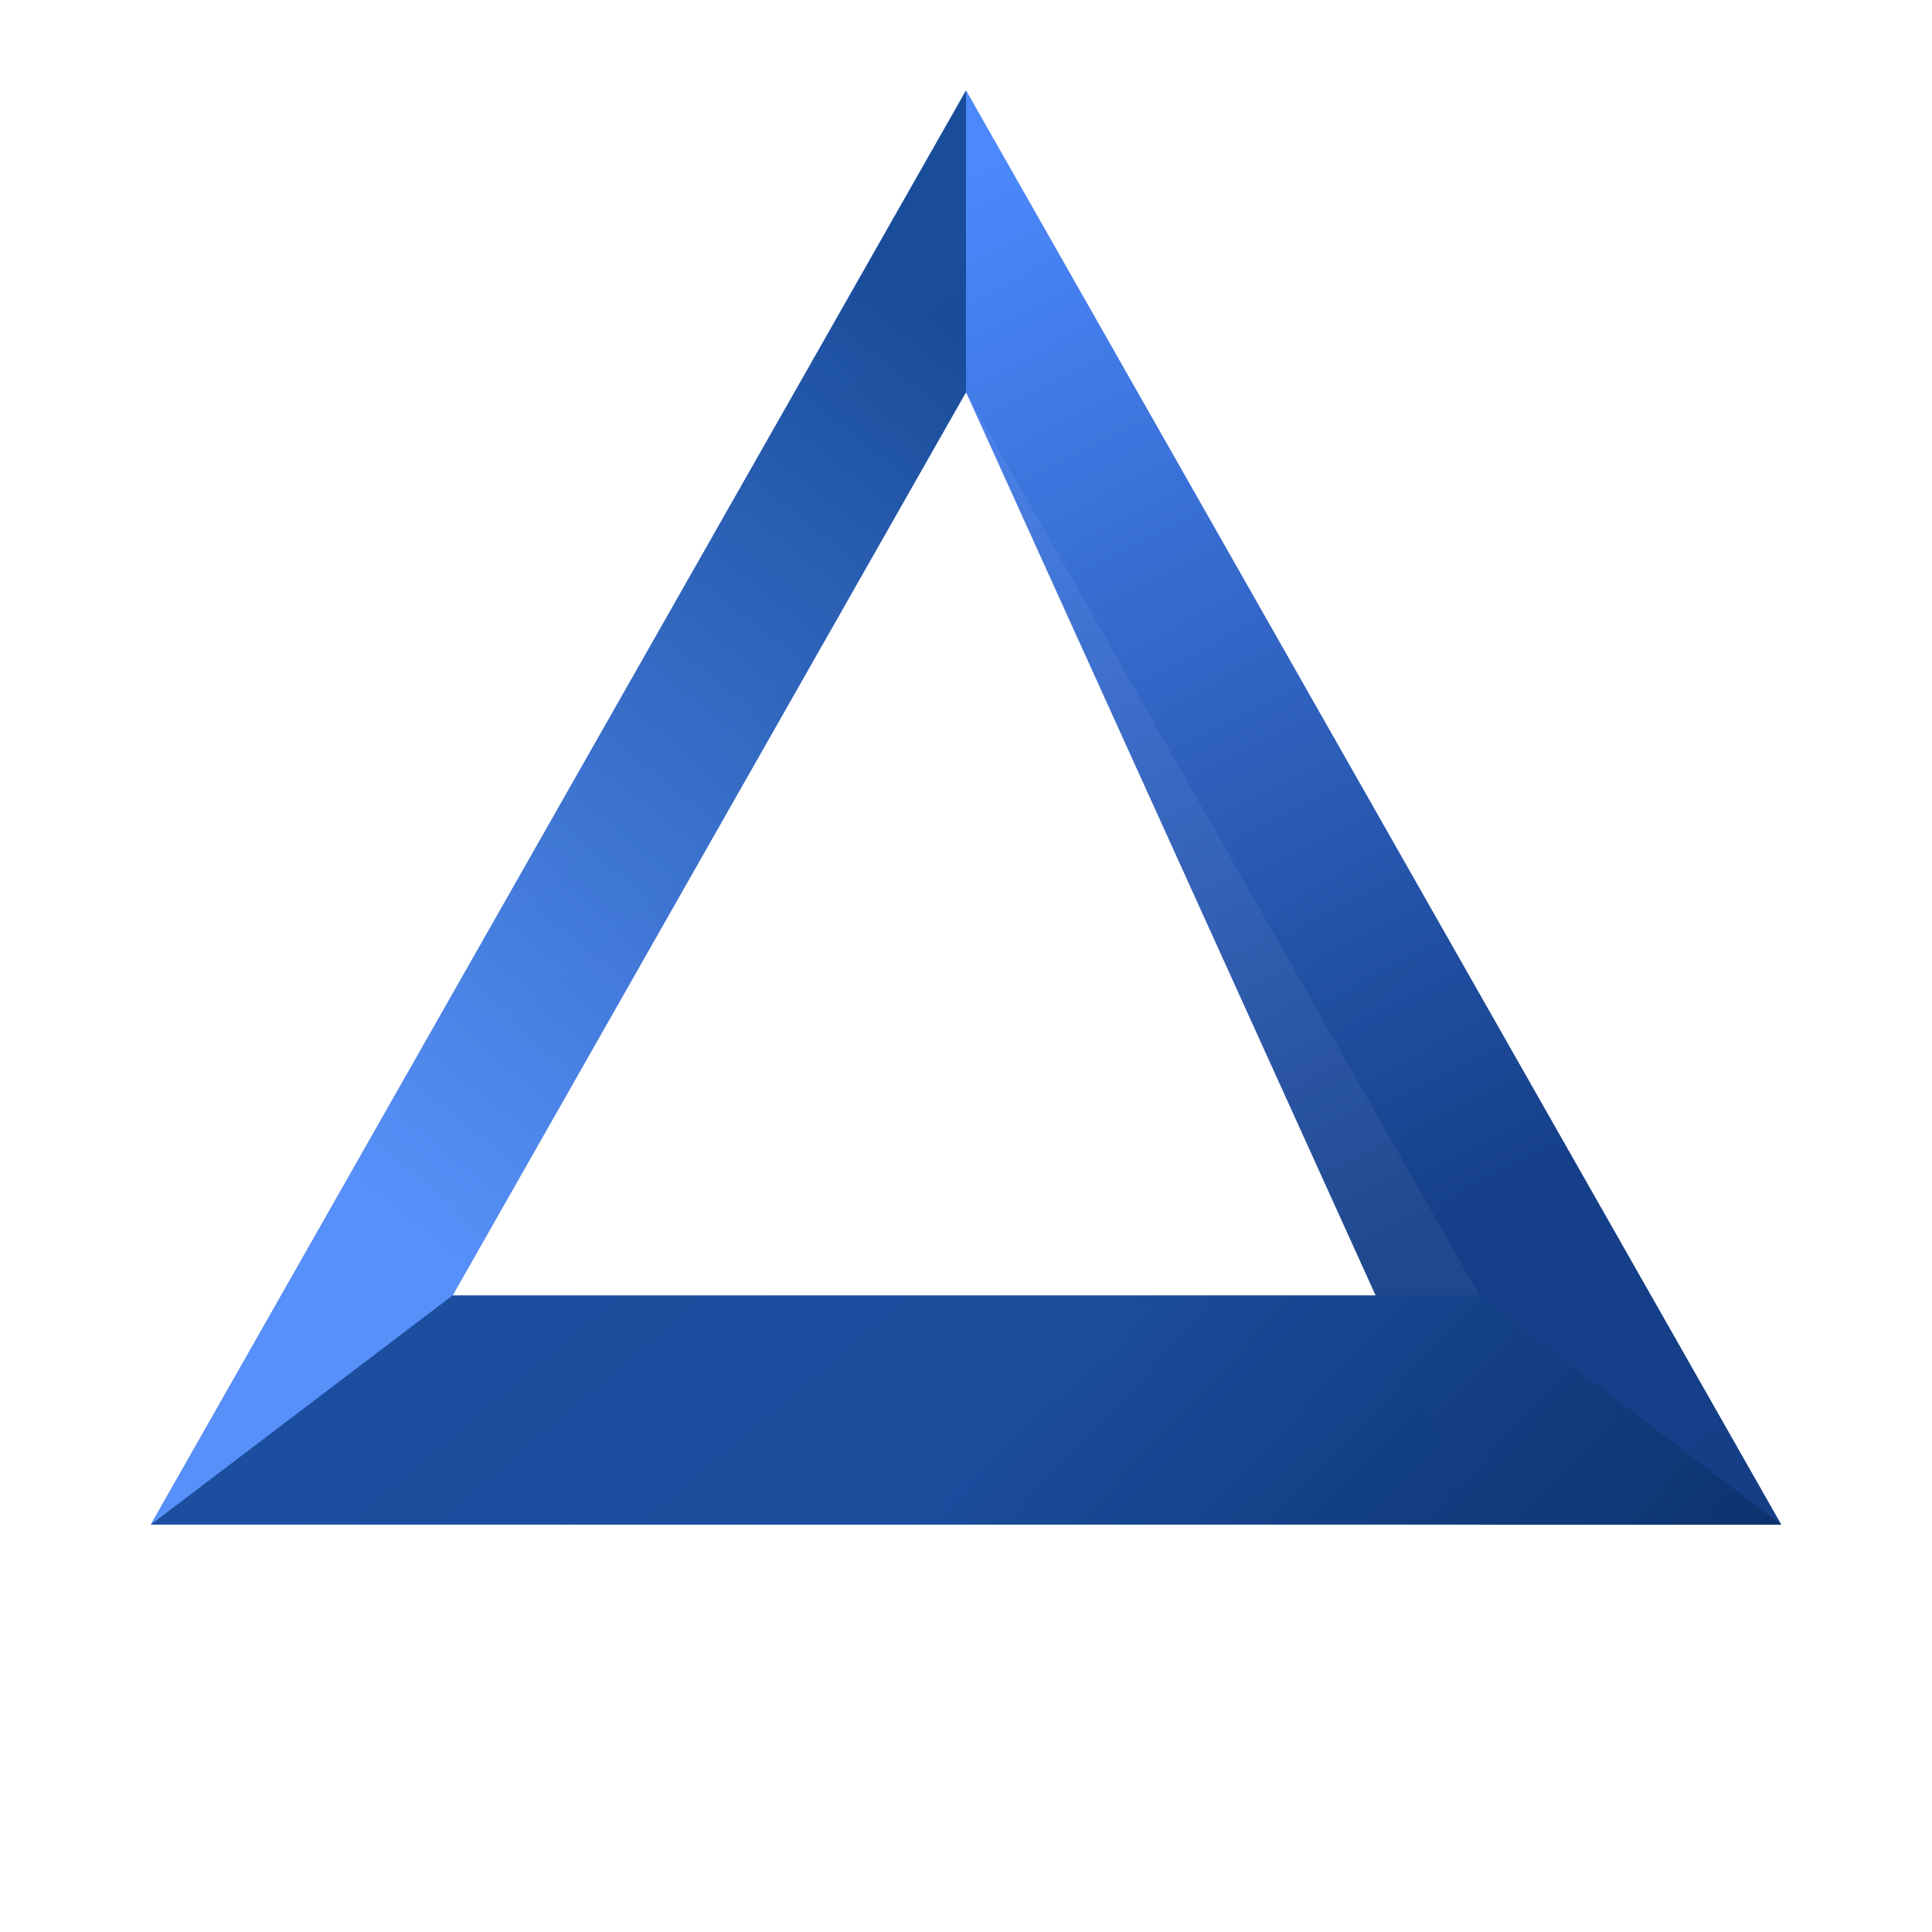
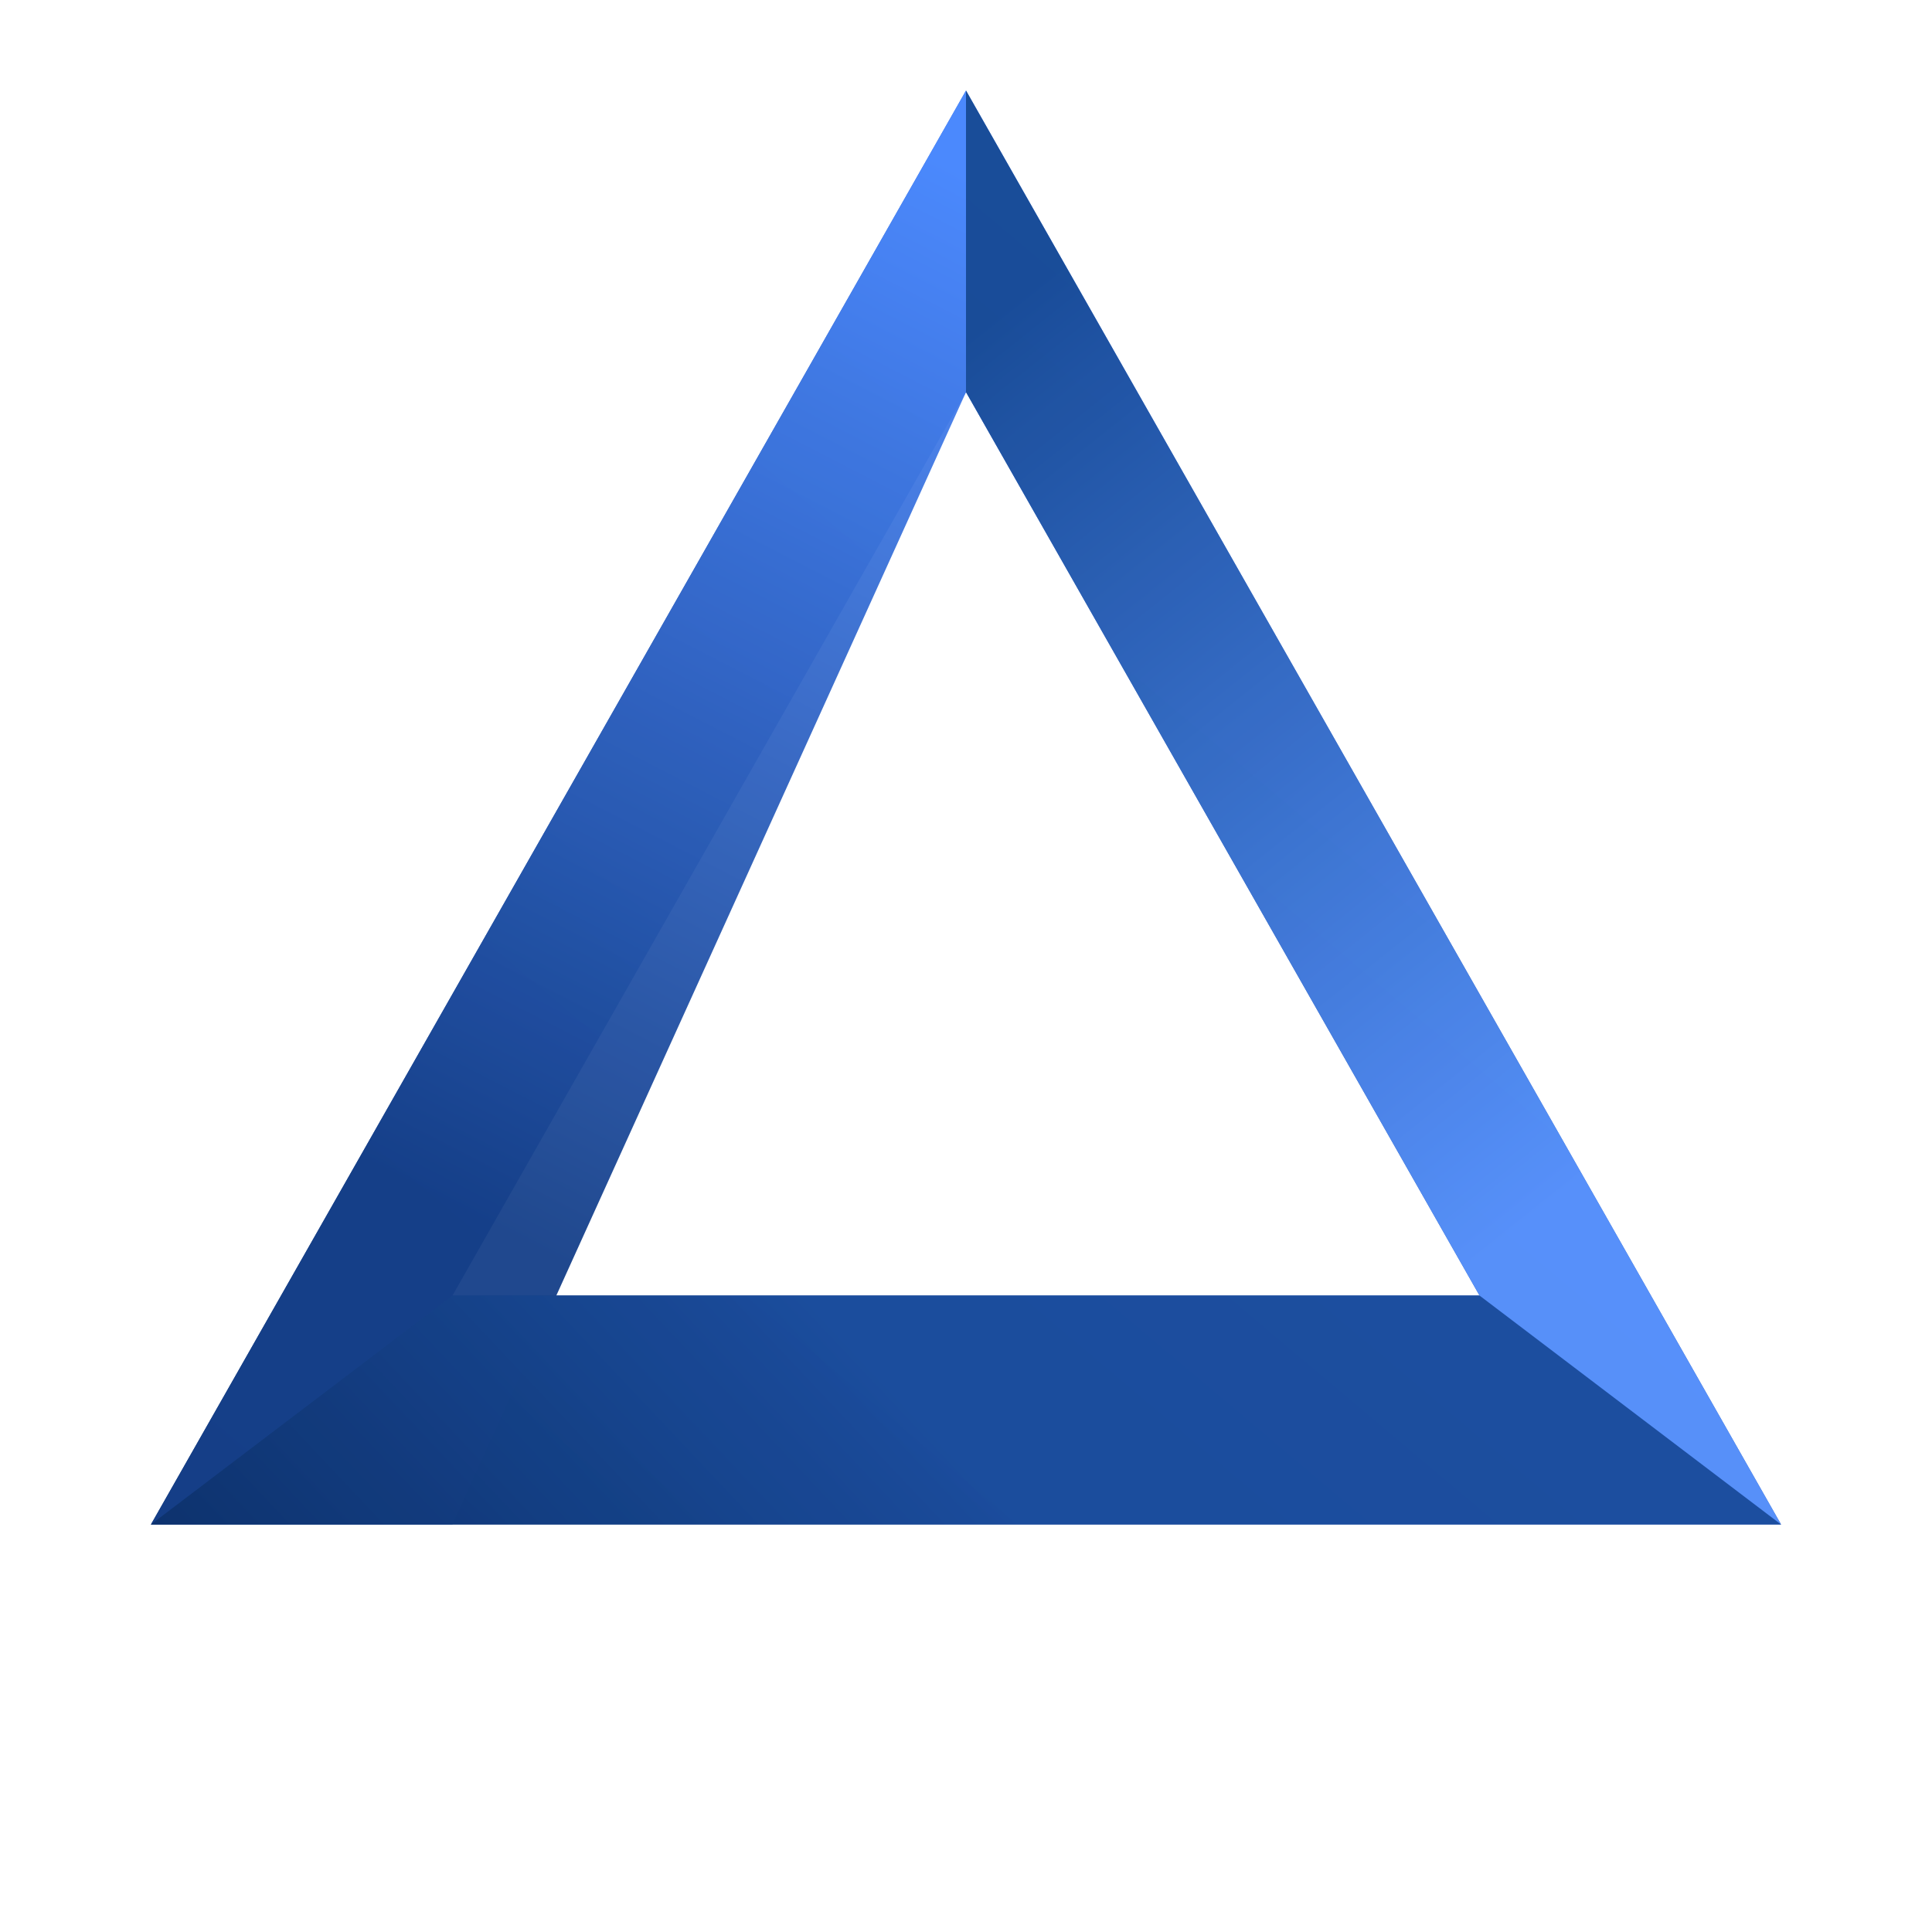
<svg xmlns="http://www.w3.org/2000/svg" width="64" height="64" viewBox="0 0 512 512" fill="none" role="img">
  <defs>
    <linearGradient id="fav-frame" x1="120" y1="64" x2="420" y2="420" gradientUnits="userSpaceOnUse">
      <stop offset="0" stop-color="#3B78EC" />
      <stop offset="1" stop-color="#0D3472" />
    </linearGradient>
    <linearGradient id="fav-top" x1="252" y1="48" x2="392" y2="320" gradientUnits="userSpaceOnUse">
      <stop offset="0" stop-color="#4D8AFF" />
      <stop offset="1" stop-color="#153F88" />
    </linearGradient>
    <linearGradient id="fav-right" x1="320" y1="320" x2="460" y2="452" gradientUnits="userSpaceOnUse">
      <stop offset="0" stop-color="#1B4D9D" />
      <stop offset="1" stop-color="#0A2D64" />
    </linearGradient>
    <linearGradient id="fav-left" x1="72" y1="296" x2="244" y2="80" gradientUnits="userSpaceOnUse">
      <stop offset="0" stop-color="#5B95FF" />
      <stop offset="1" stop-color="#174A94" />
    </linearGradient>
  </defs>
-   <path fill="url(#fav-frame)" fill-rule="evenodd" d="M256 24L472 404H40L256 24ZM256 103.92L119.92 343.32H392.08L256 103.92Z" />
-   <path d="M256 24L472 404H392.08L256 103.92V24Z" fill="url(#fav-top)" opacity="0.95" />
-   <path d="M472 404H40L119.92 343.32H392.08L472 404Z" fill="url(#fav-right)" opacity="0.92" />
-   <path d="M40 404L256 24V103.92L119.92 343.32L40 404Z" fill="url(#fav-left)" opacity="0.92" />
+   <g transform="translate(512 0) scale(-1 1)">
+     <path fill="url(#fav-frame)" fill-rule="evenodd" d="M256 24L472 404H40L256 24ZM256 103.92L119.92 343.32H392.08L256 103.92Z" />
+     <path d="M256 24L472 404H392.08L256 103.92V24Z" fill="url(#fav-top)" opacity="0.95" />
+     <path d="M472 404H40L119.92 343.32H392.08L472 404Z" fill="url(#fav-right)" opacity="0.92" />
+     <path d="M40 404L256 24V103.92L119.92 343.32L40 404Z" fill="url(#fav-left)" opacity="0.92" />
+   </g>
</svg>
